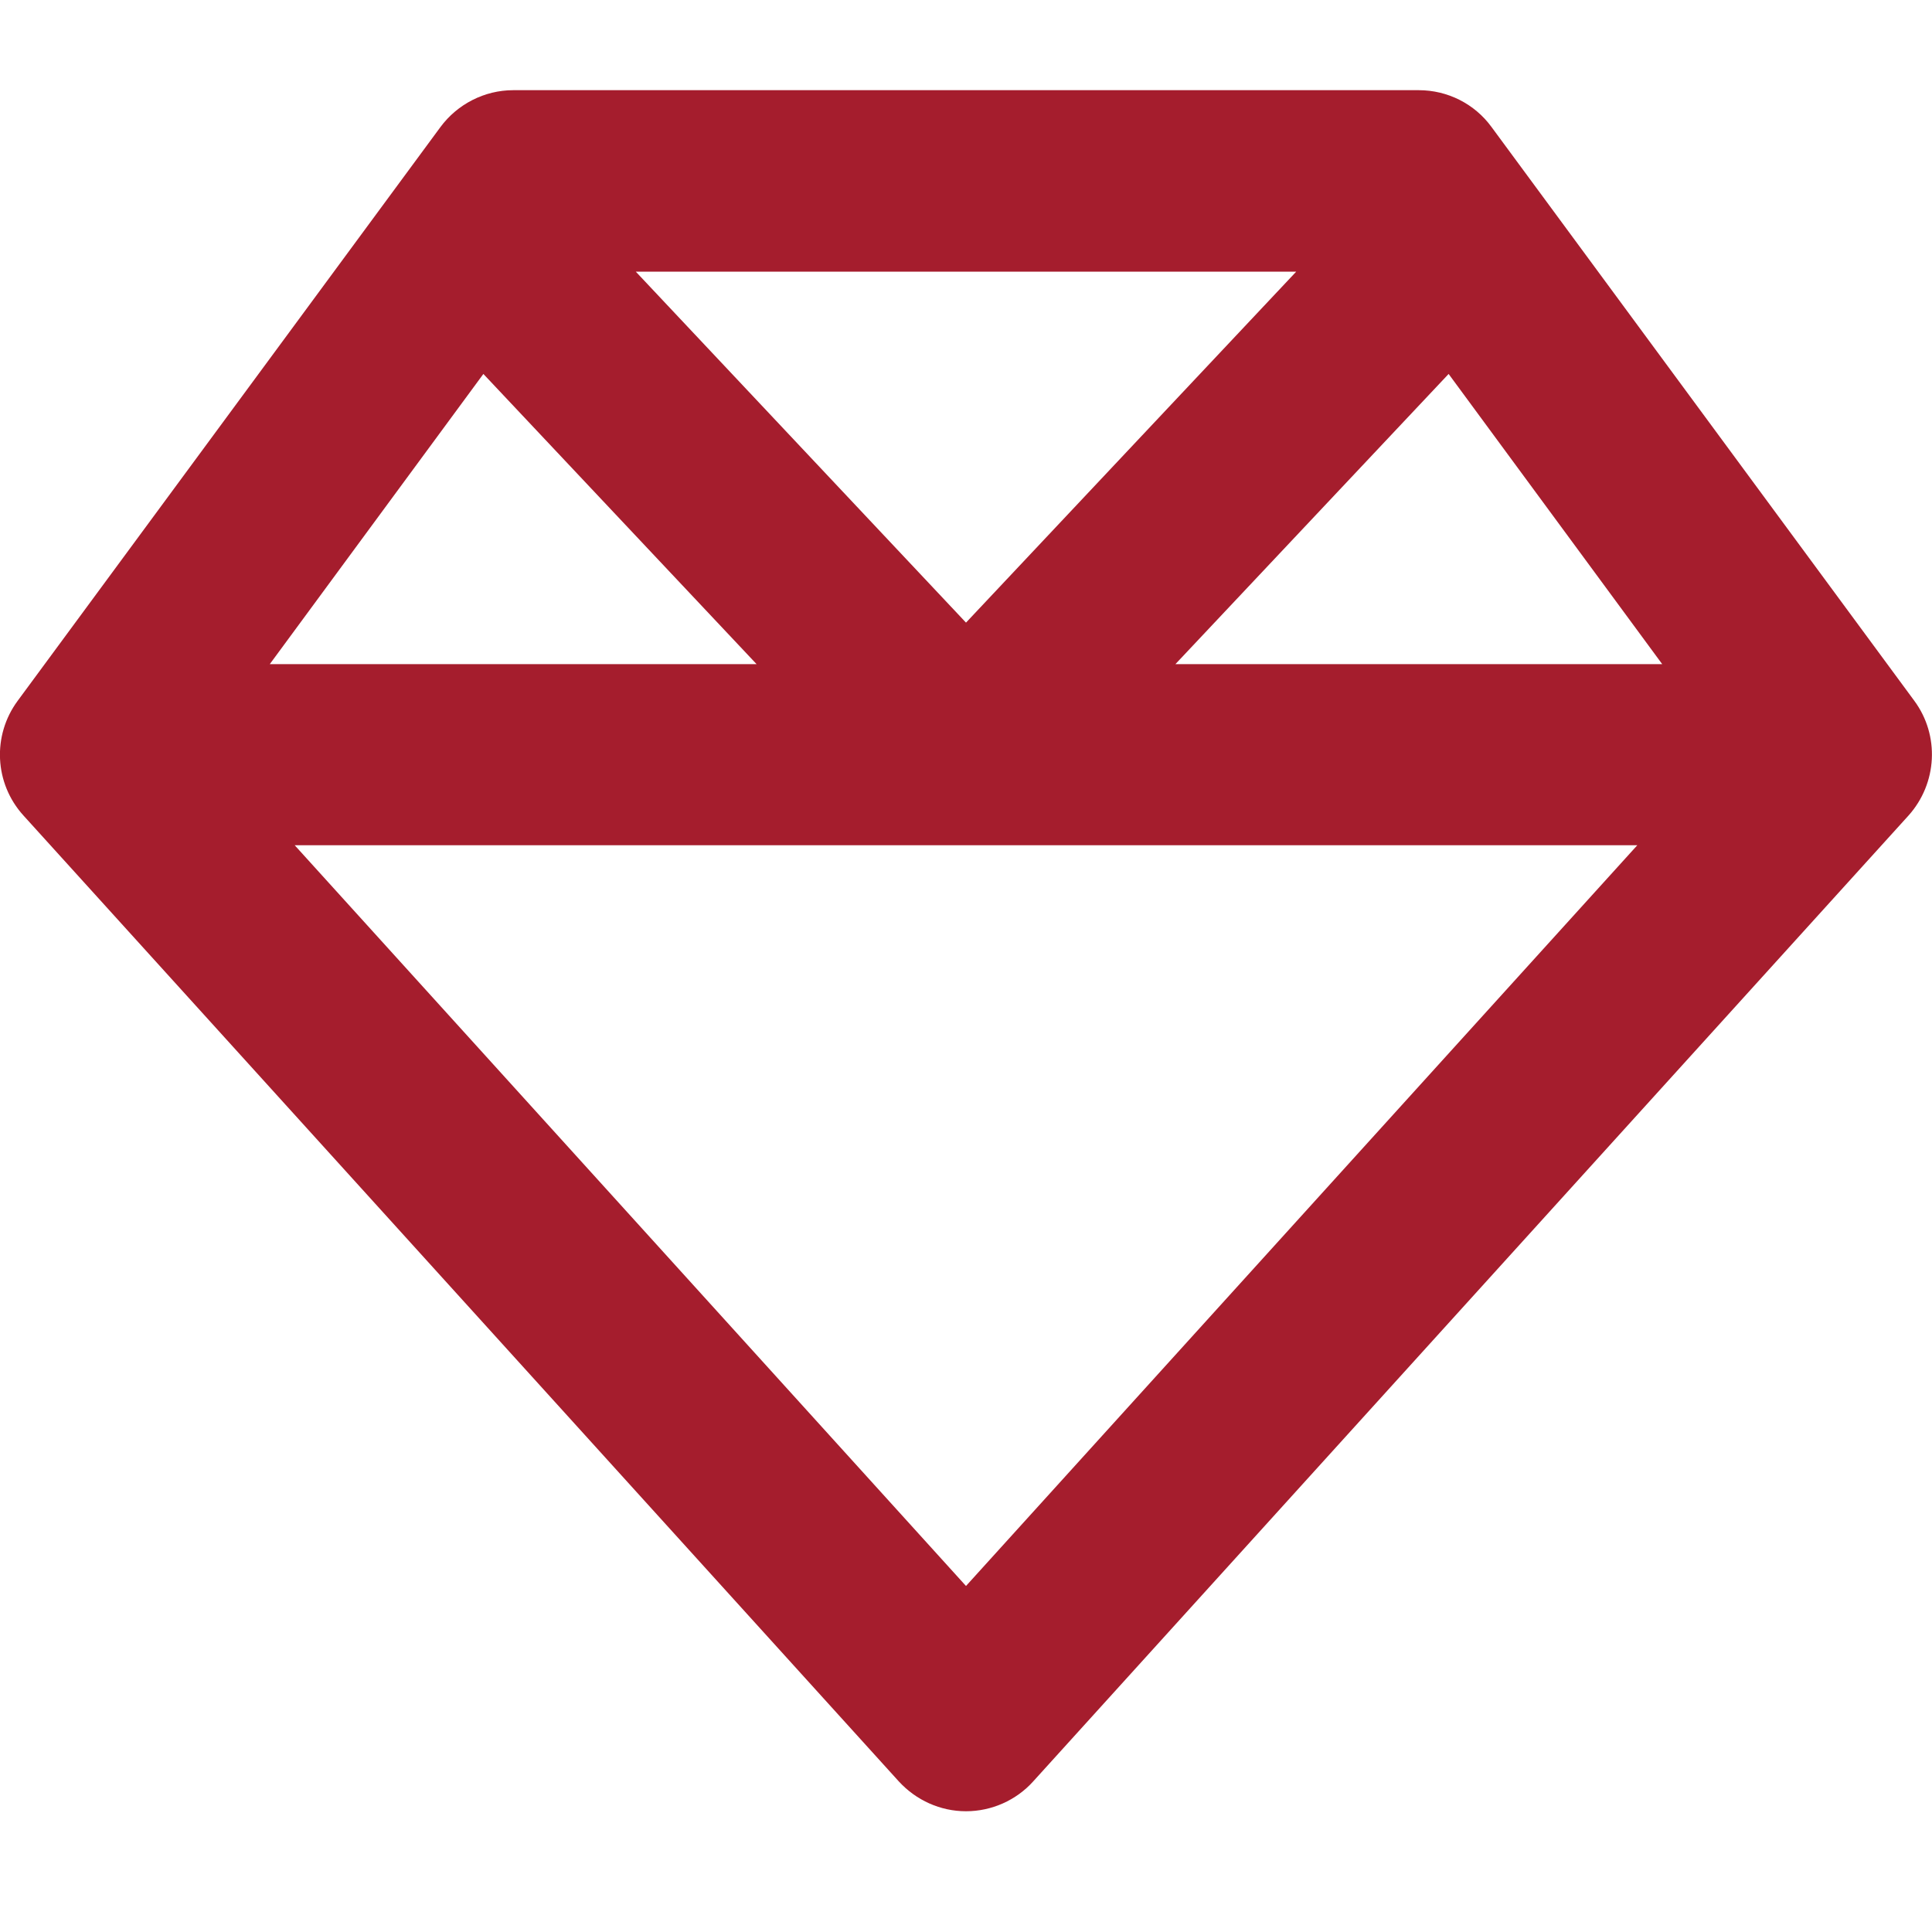
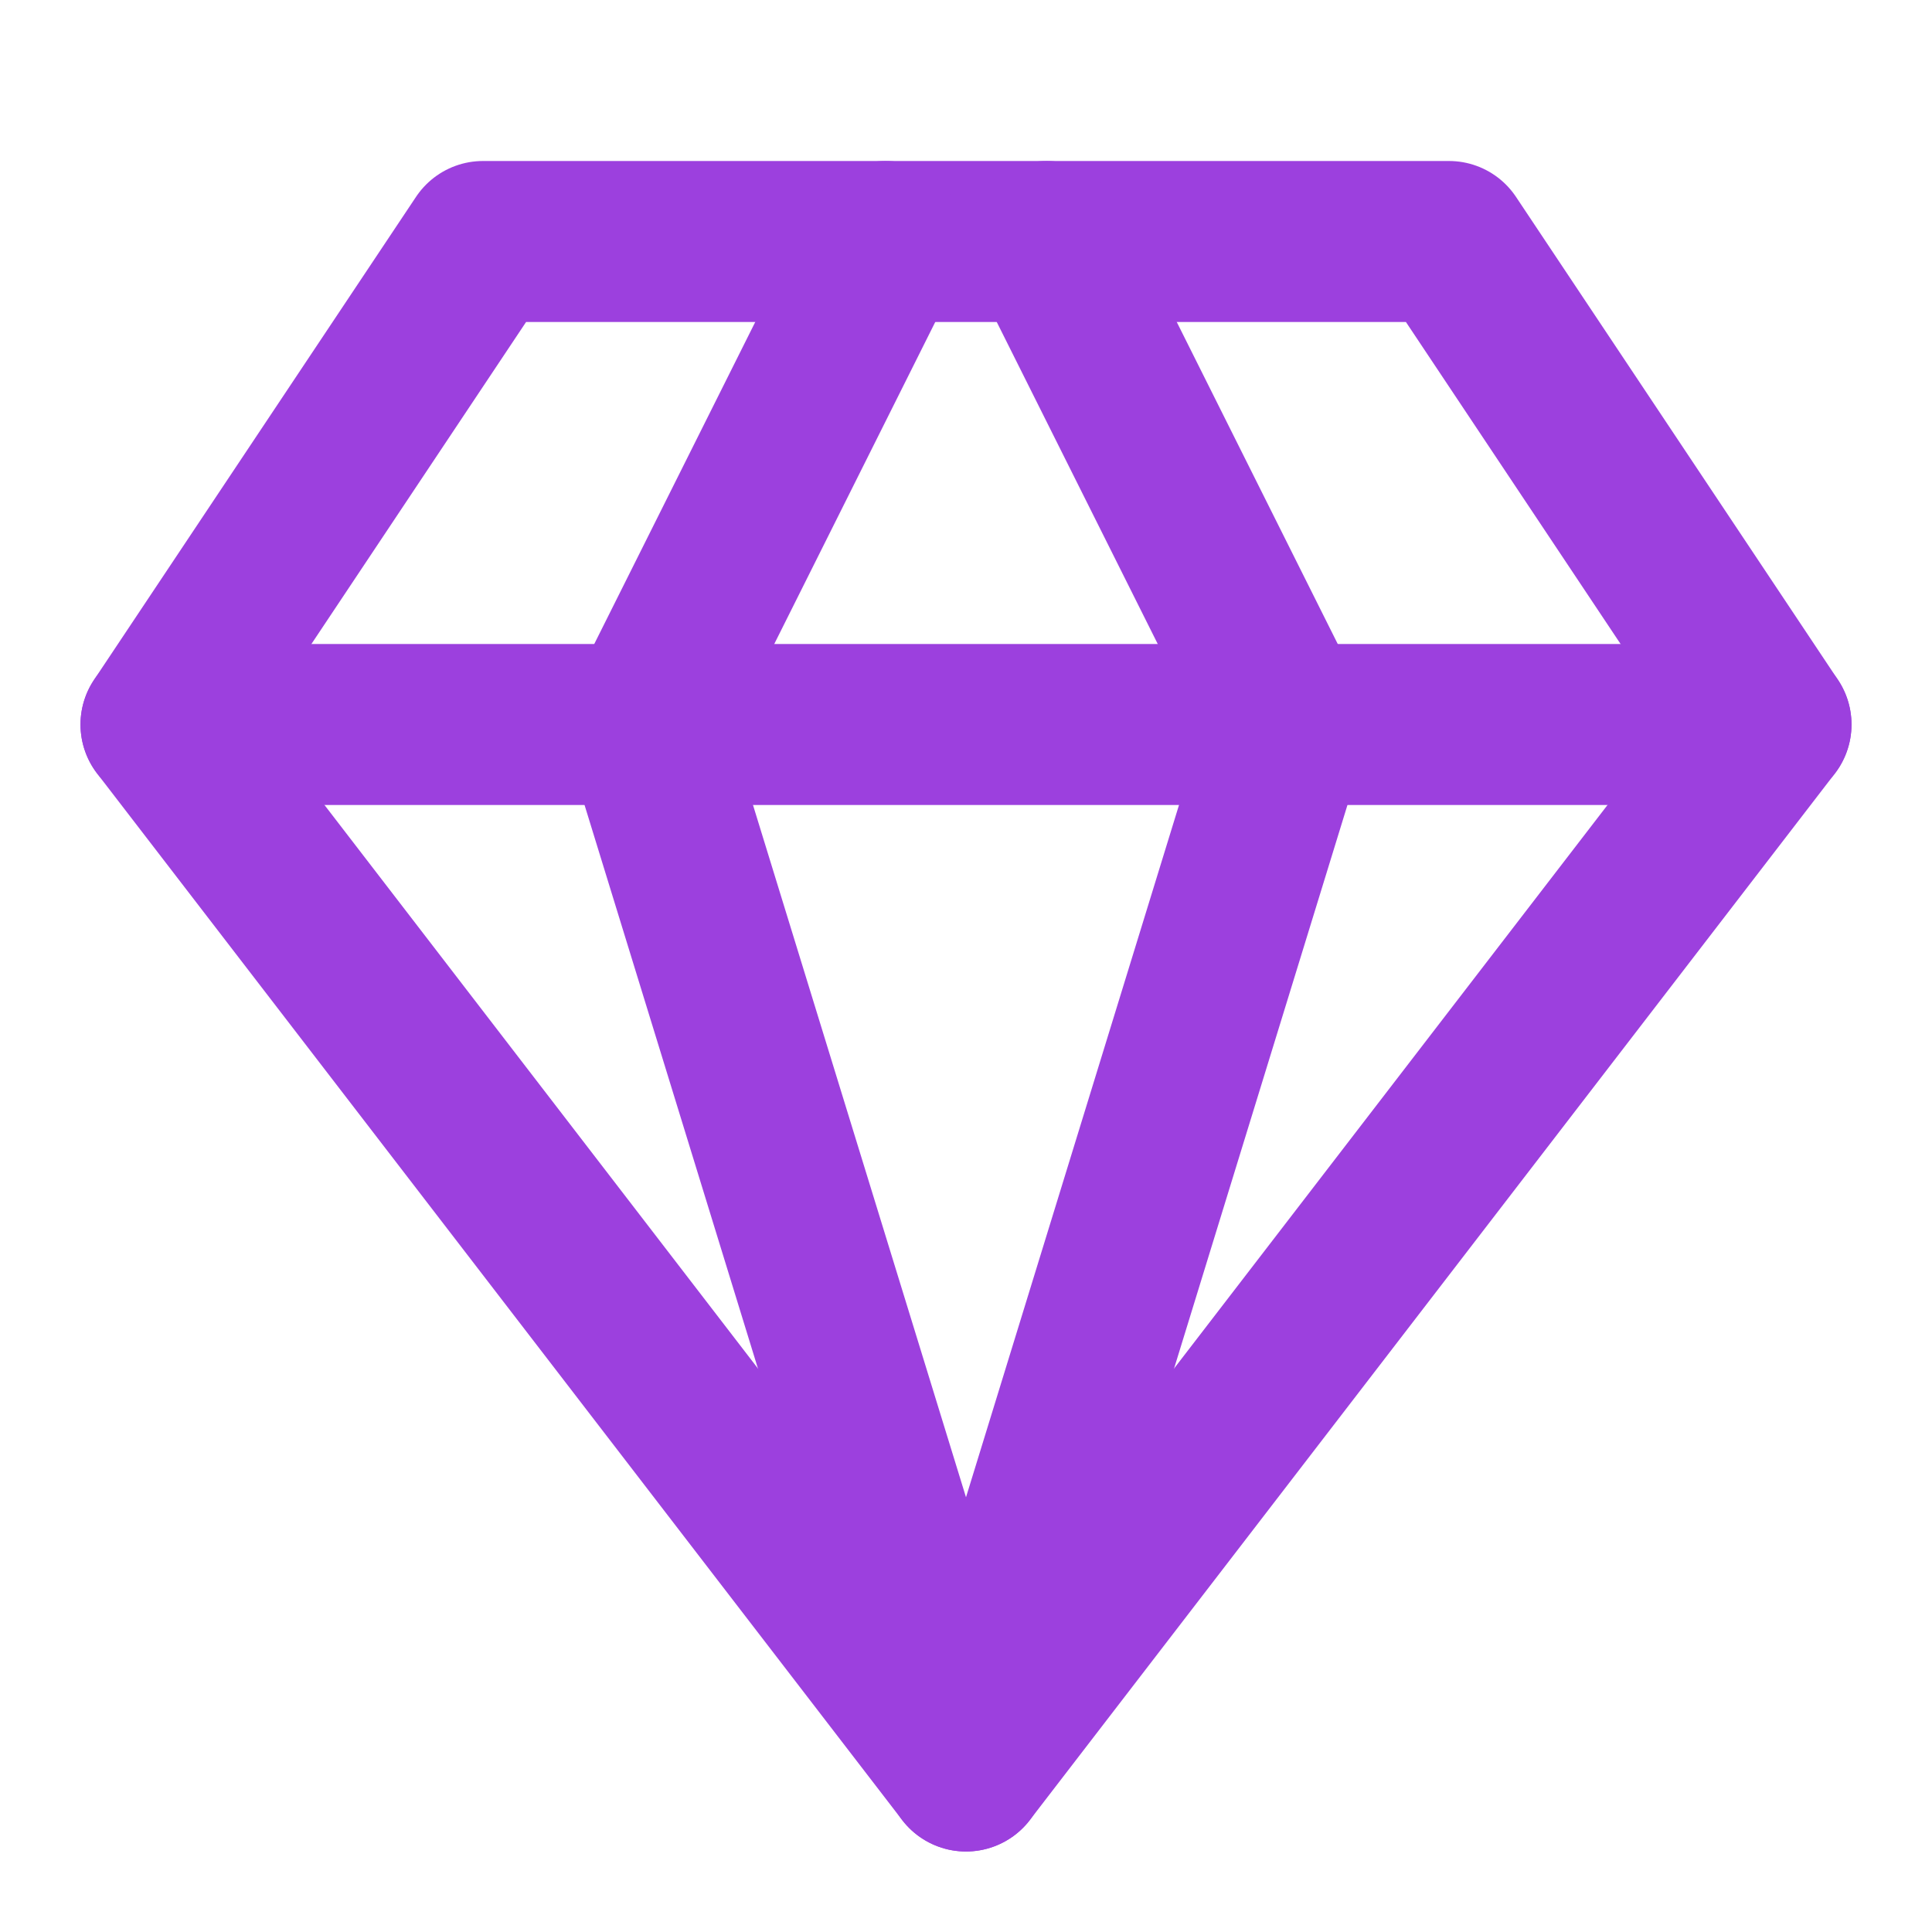
- <svg xmlns="http://www.w3.org/2000/svg" viewBox="0 0 512 512">
-   <path fill="#a51d2d" d="M168.5 72L256 165l87.5-93-175 0zM383.9 99.1L311.5 176l129 0L383.9 99.1zm50 124.9L256 224 78.1 224 256 420.3 433.9 224zM71.5 176l129 0L128.1 99.1 71.5 176zm434.3 40.1l-232 256c-4.5 5-11 7.9-17.8 7.9s-13.2-2.9-17.8-7.9l-232-256c-7.7-8.5-8.3-21.2-1.5-30.4l112-152c4.5-6.1 11.7-9.8 19.3-9.8l240 0c7.6 0 14.8 3.6 19.3 9.8l112 152c6.8 9.2 6.1 21.9-1.5 30.4z" />
+ <svg xmlns="http://www.w3.org/2000/svg" width="24" height="24" viewBox="0 0 24 24" fill="none" stroke="#9c40de" stroke-width="2" stroke-linecap="round" stroke-linejoin="round" class="lucide lucide-gem">
+   <path d="M6 3h12l4 6-10 13L2 9Z" />
+   <path d="M11 3 8 9l4 13 4-13-3-6" />
+   <path d="M2 9h20" />
</svg>
